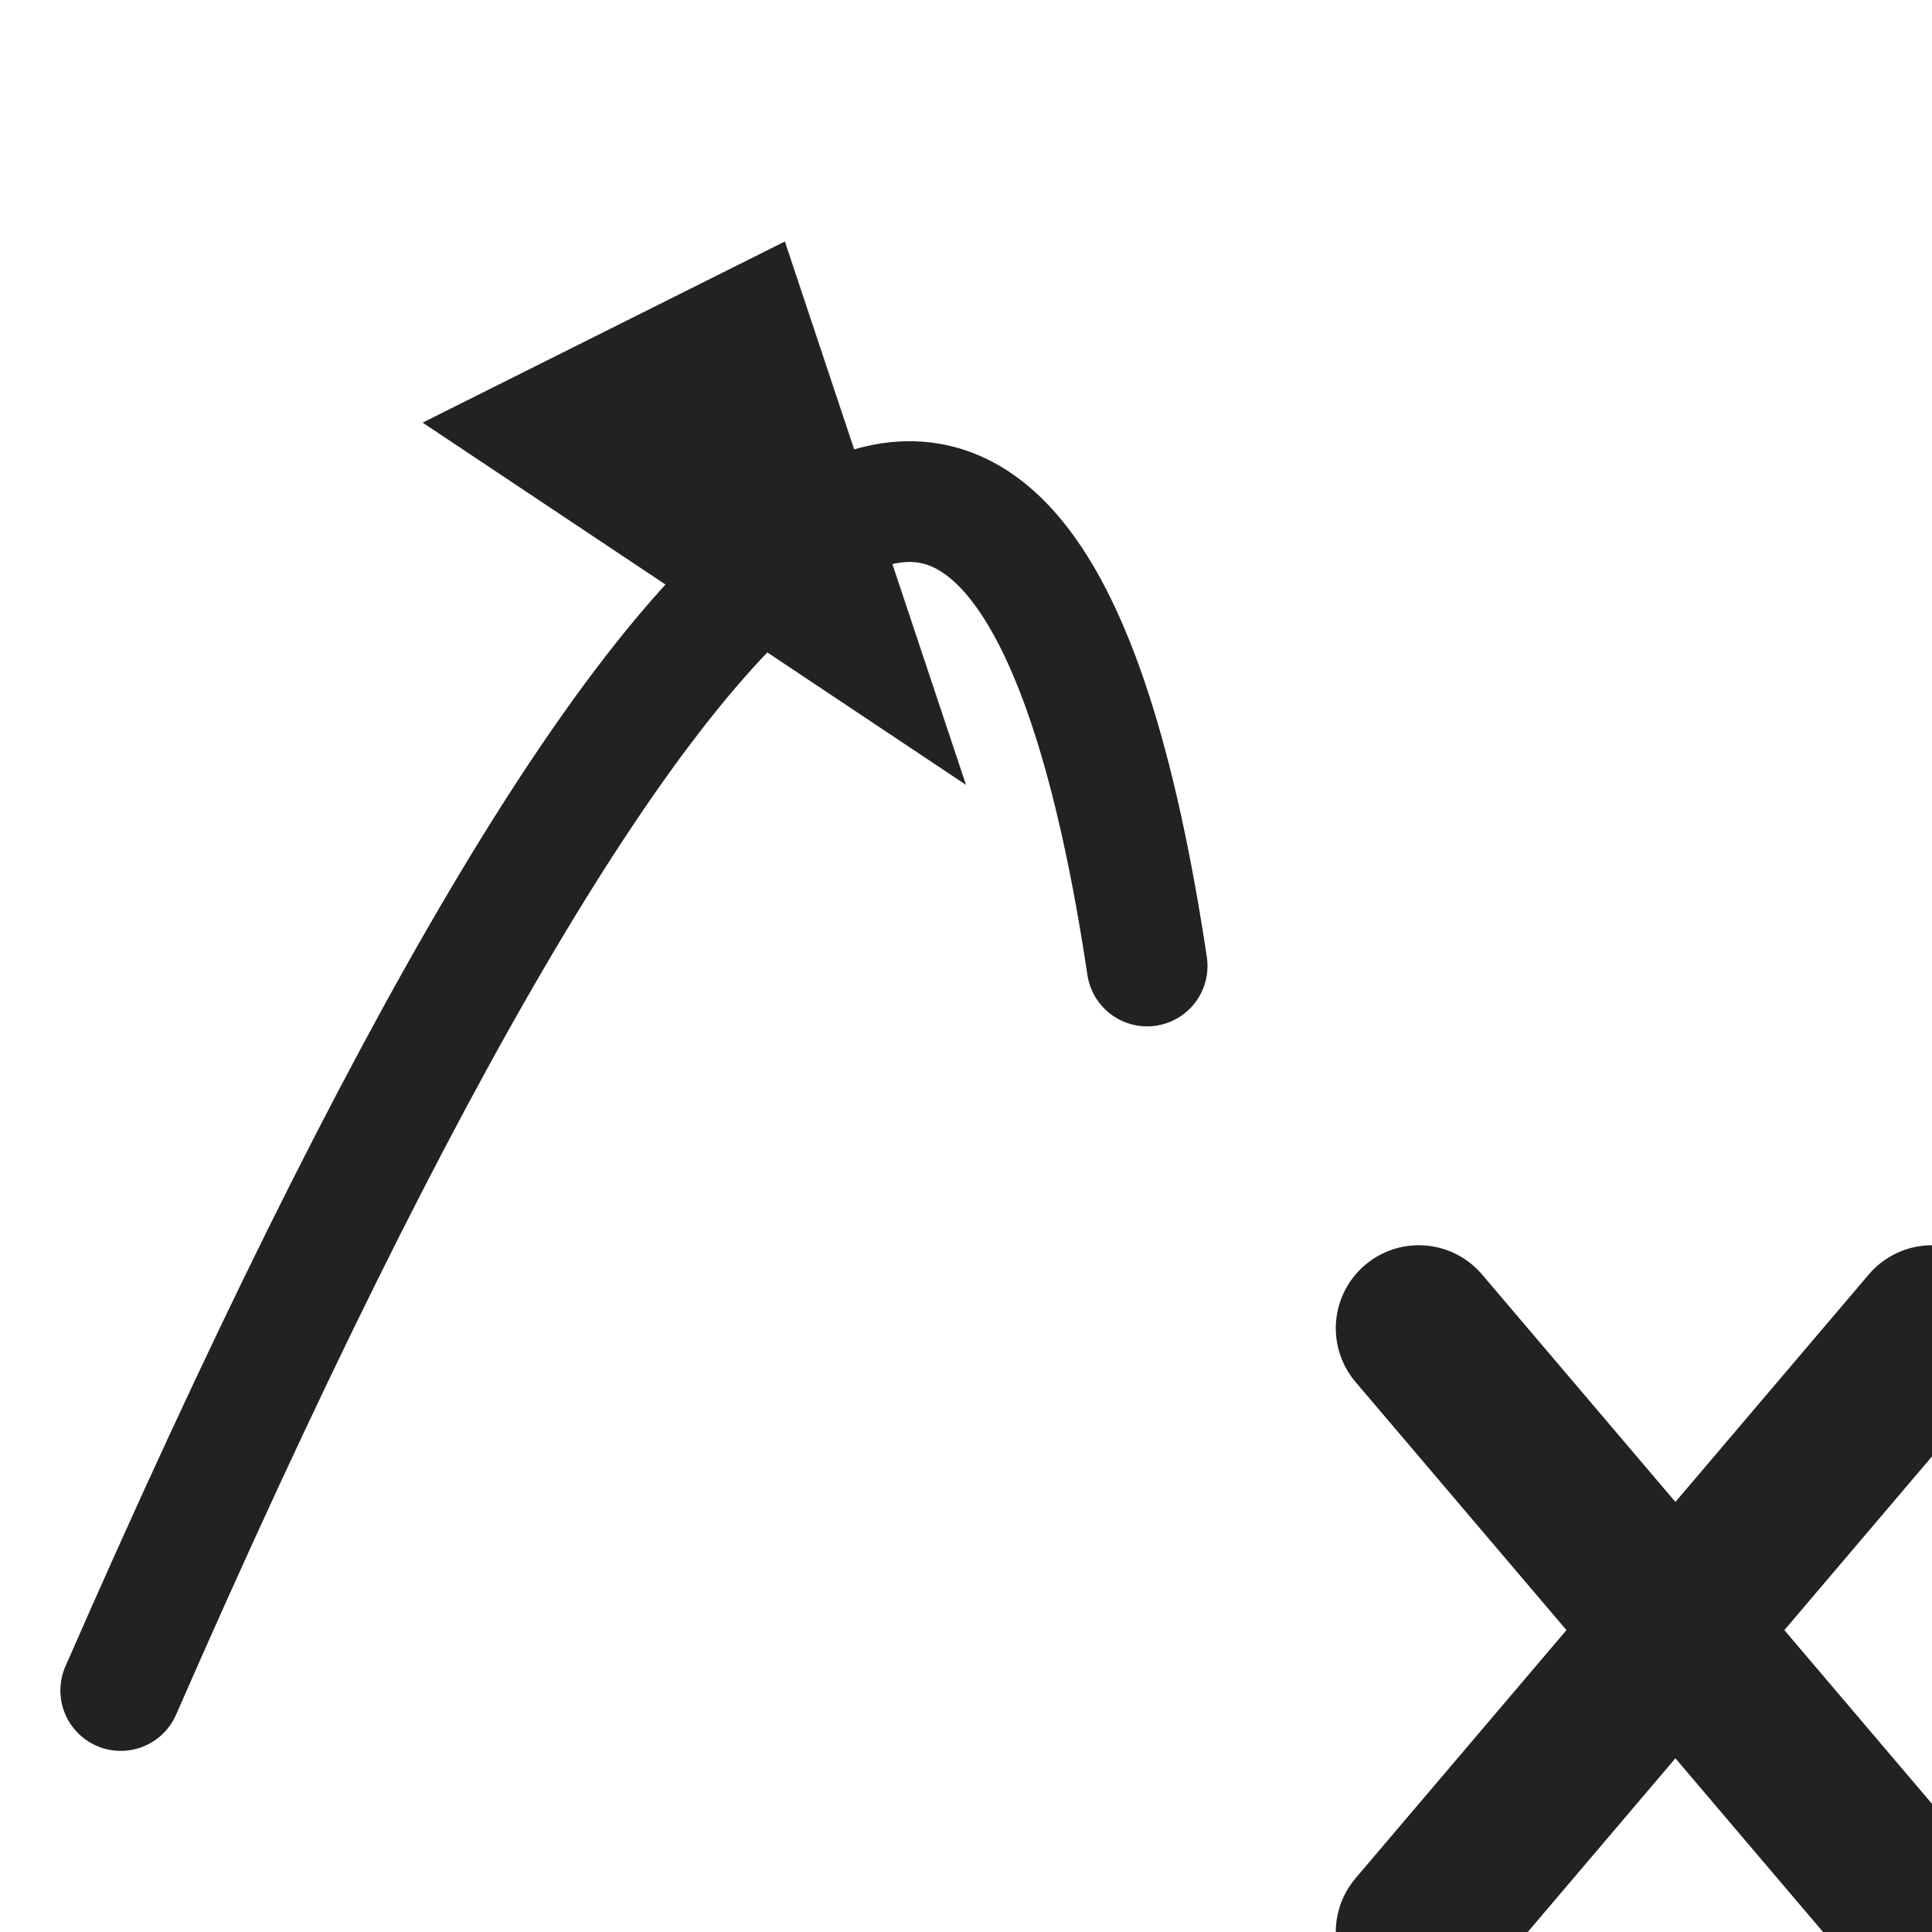
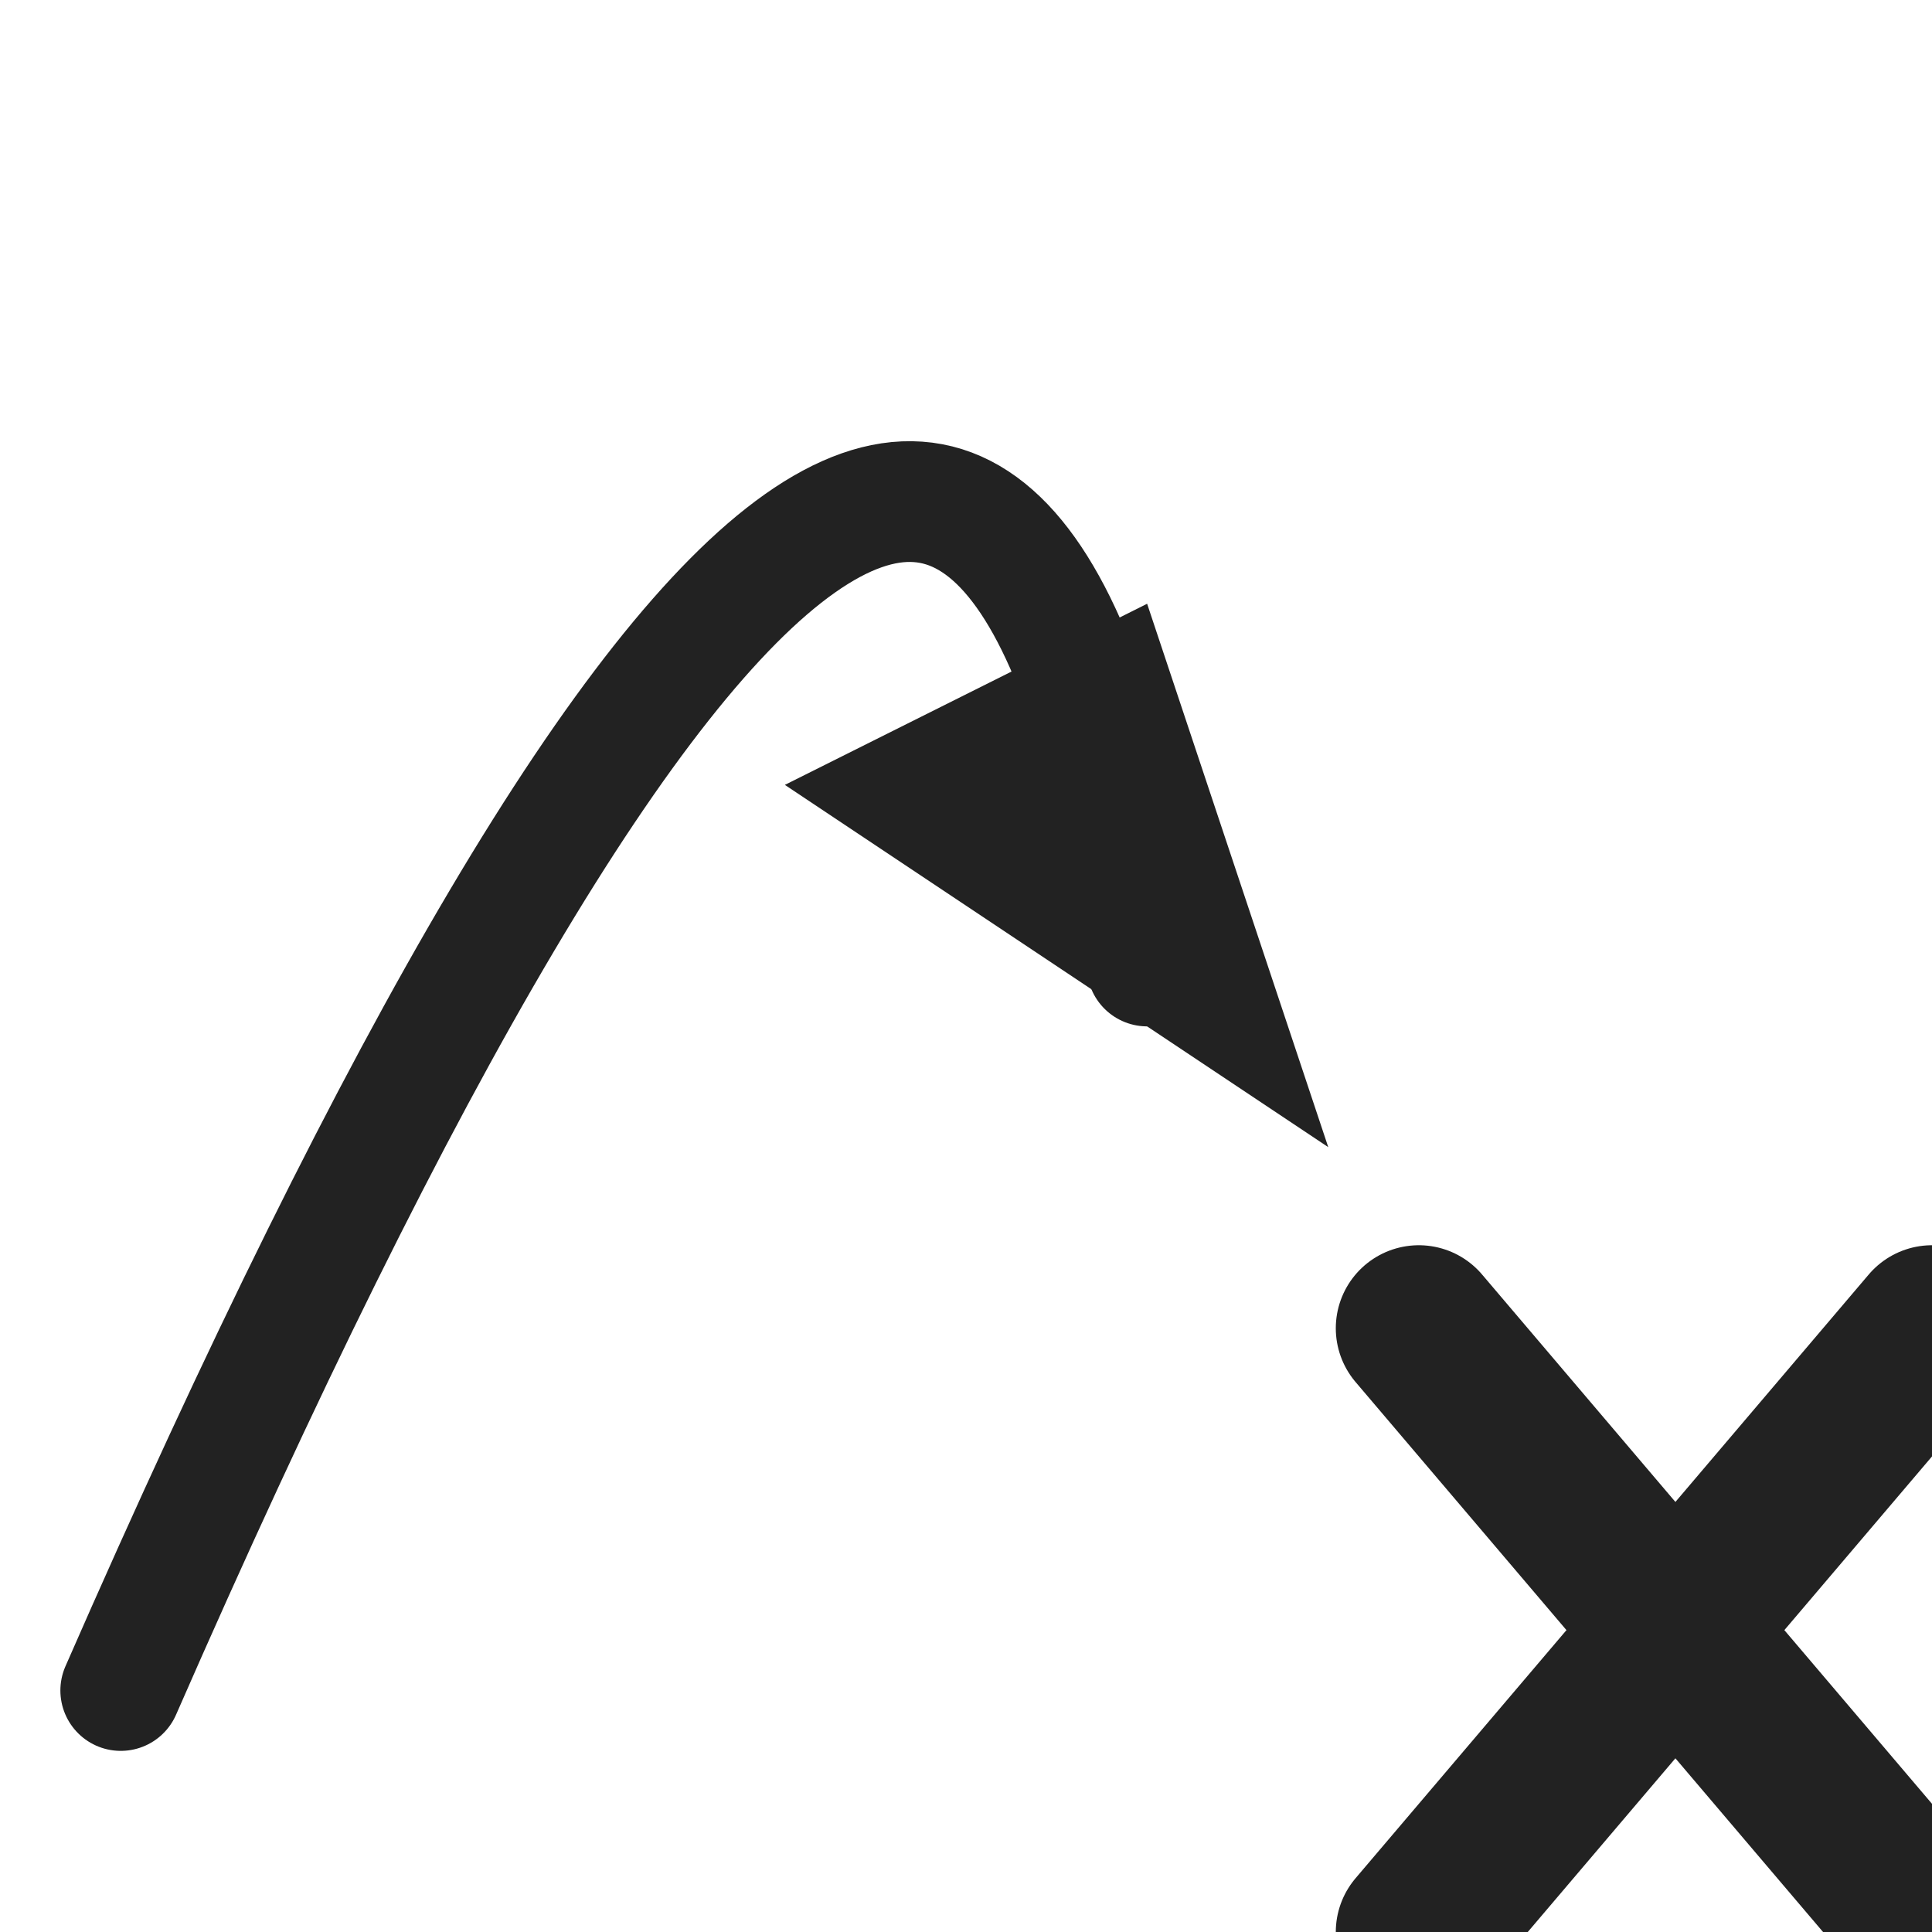
<svg xmlns="http://www.w3.org/2000/svg" viewBox="0 0 64 64" width="64" height="64">
  <path d="M4 56 Q32 -8 38 32" fill="none" stroke="#222" stroke-width="4" stroke-linecap="round" />
-   <polygon points="14,14 32,26 26,8" fill="#222" />
+   <polygon points="26,26 44,38 38,20" fill="#222" />
  <line x1="47" y1="44" x2="64" y2="64" stroke="#222" stroke-width="5.5" stroke-linecap="round" />
  <line x1="64" y1="44" x2="47" y2="64" stroke="#222" stroke-width="5.5" stroke-linecap="round" />
</svg>
